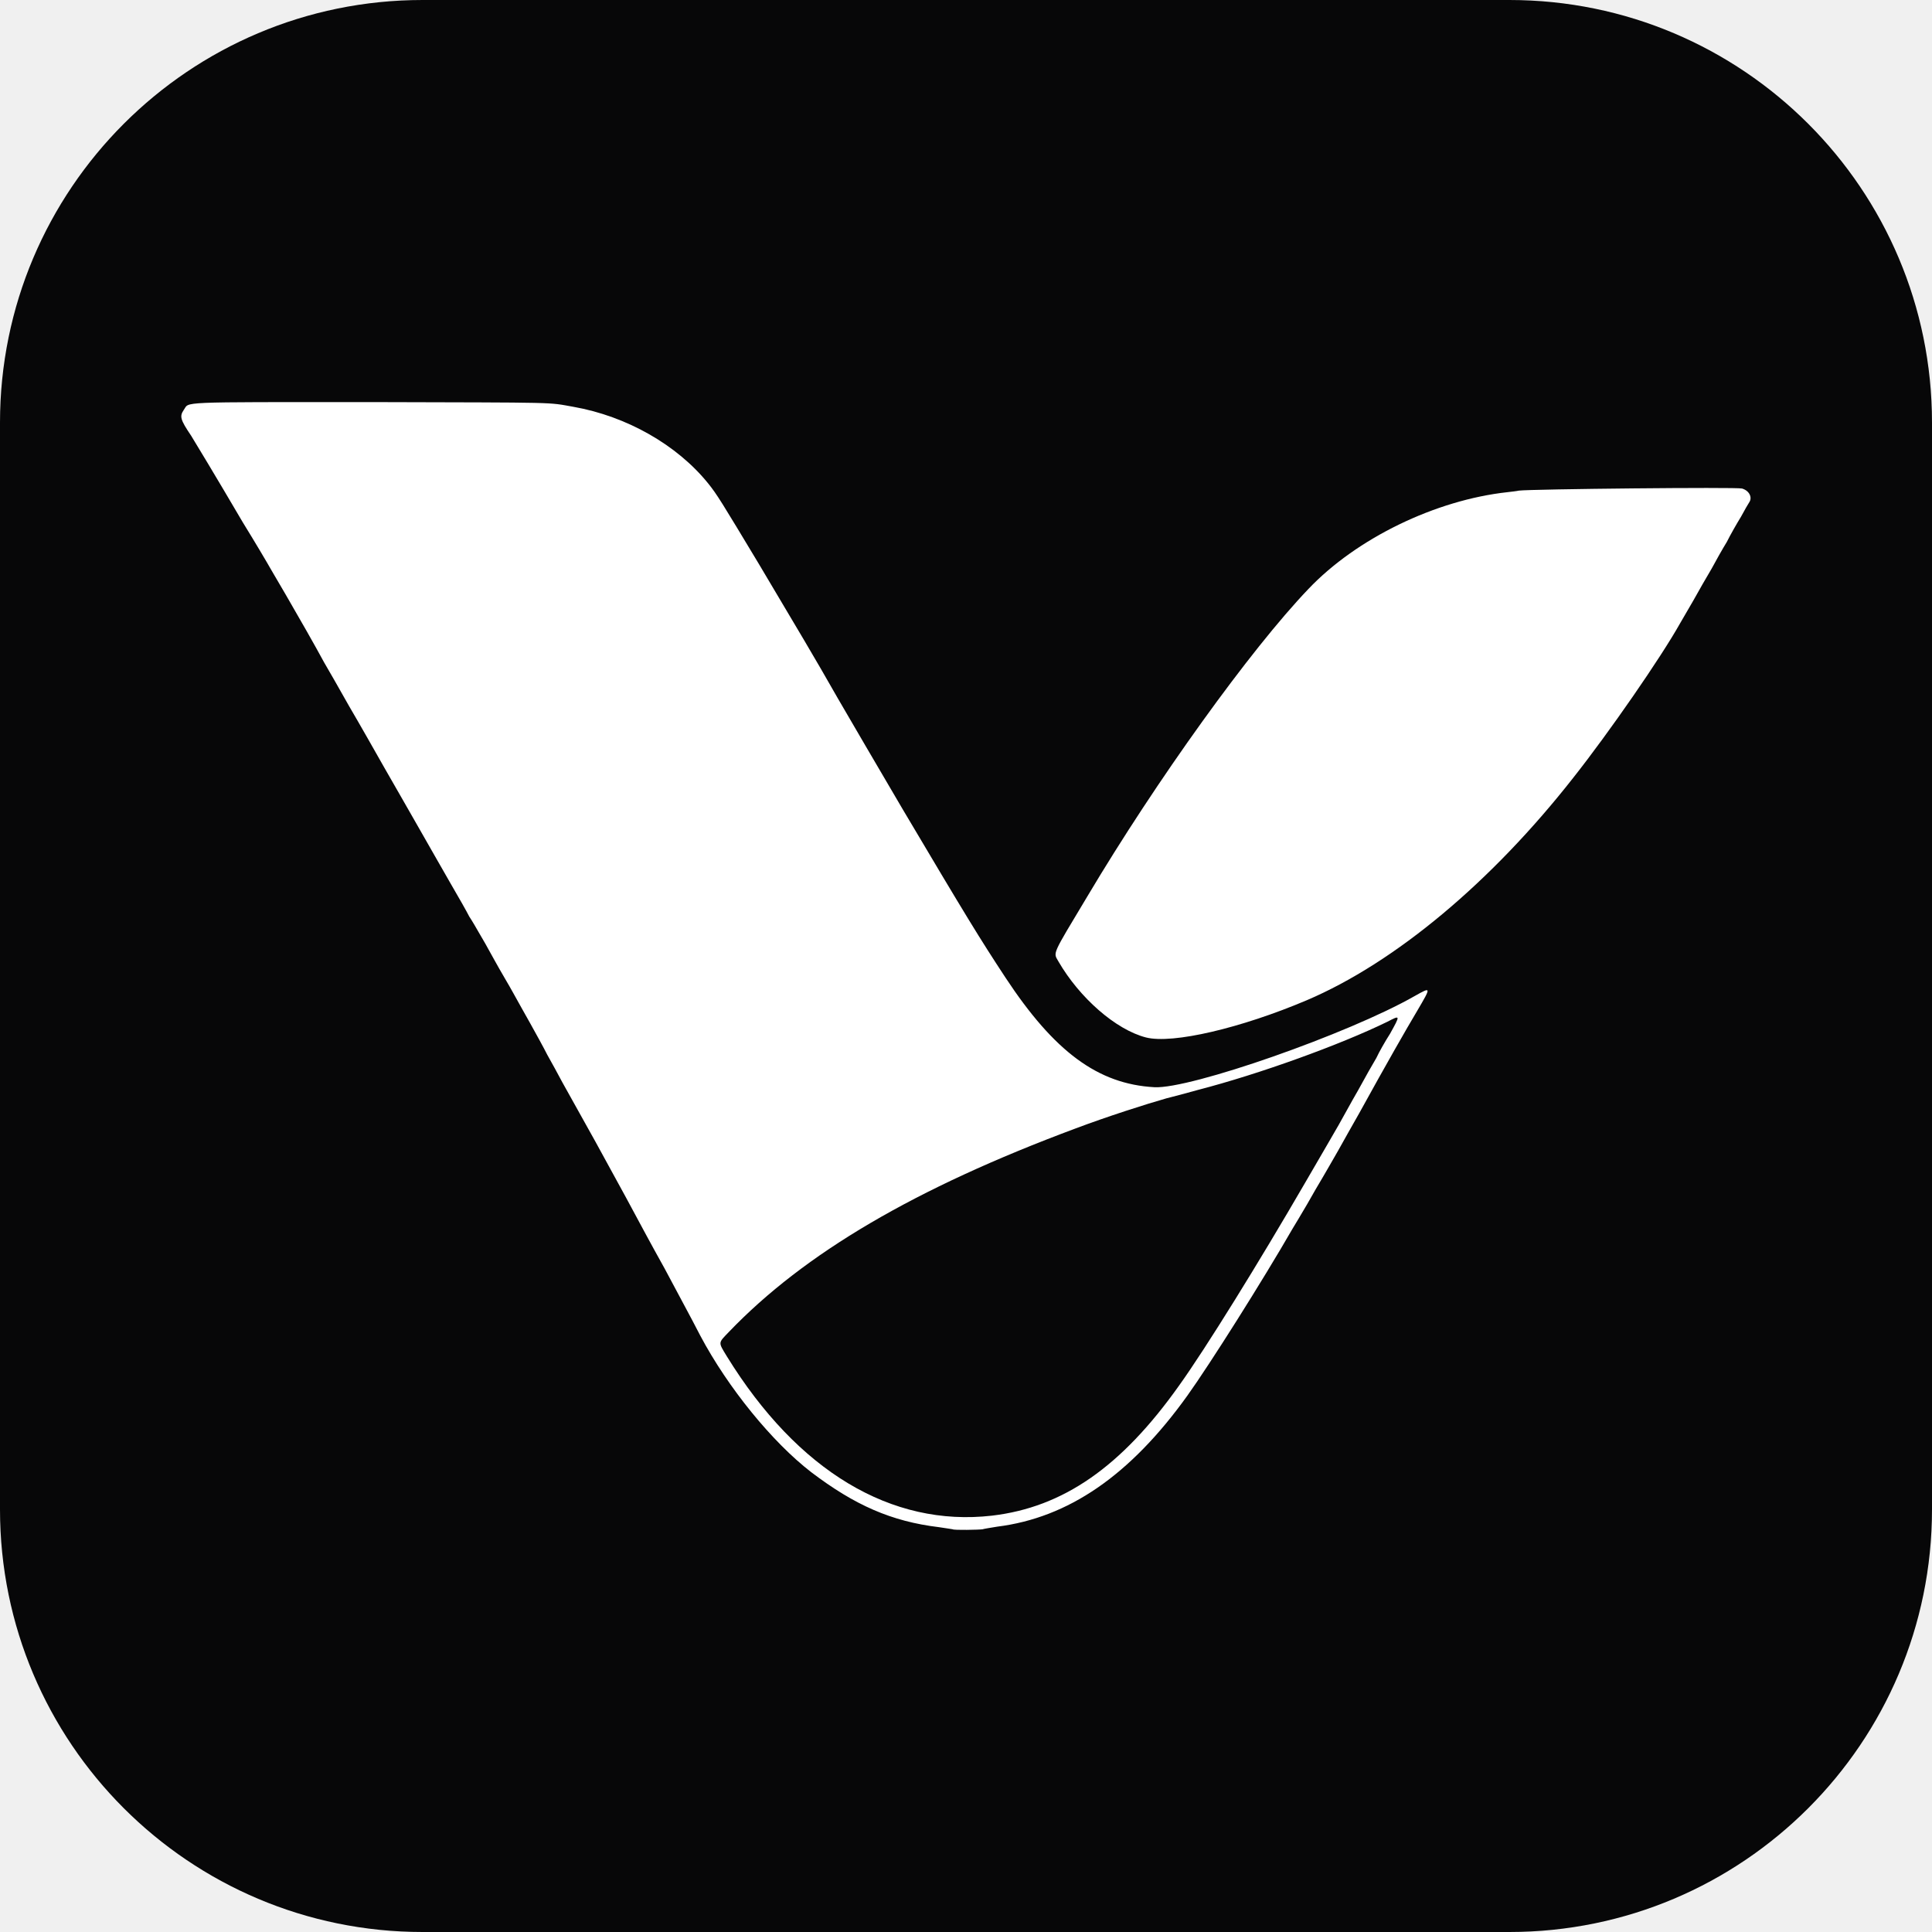
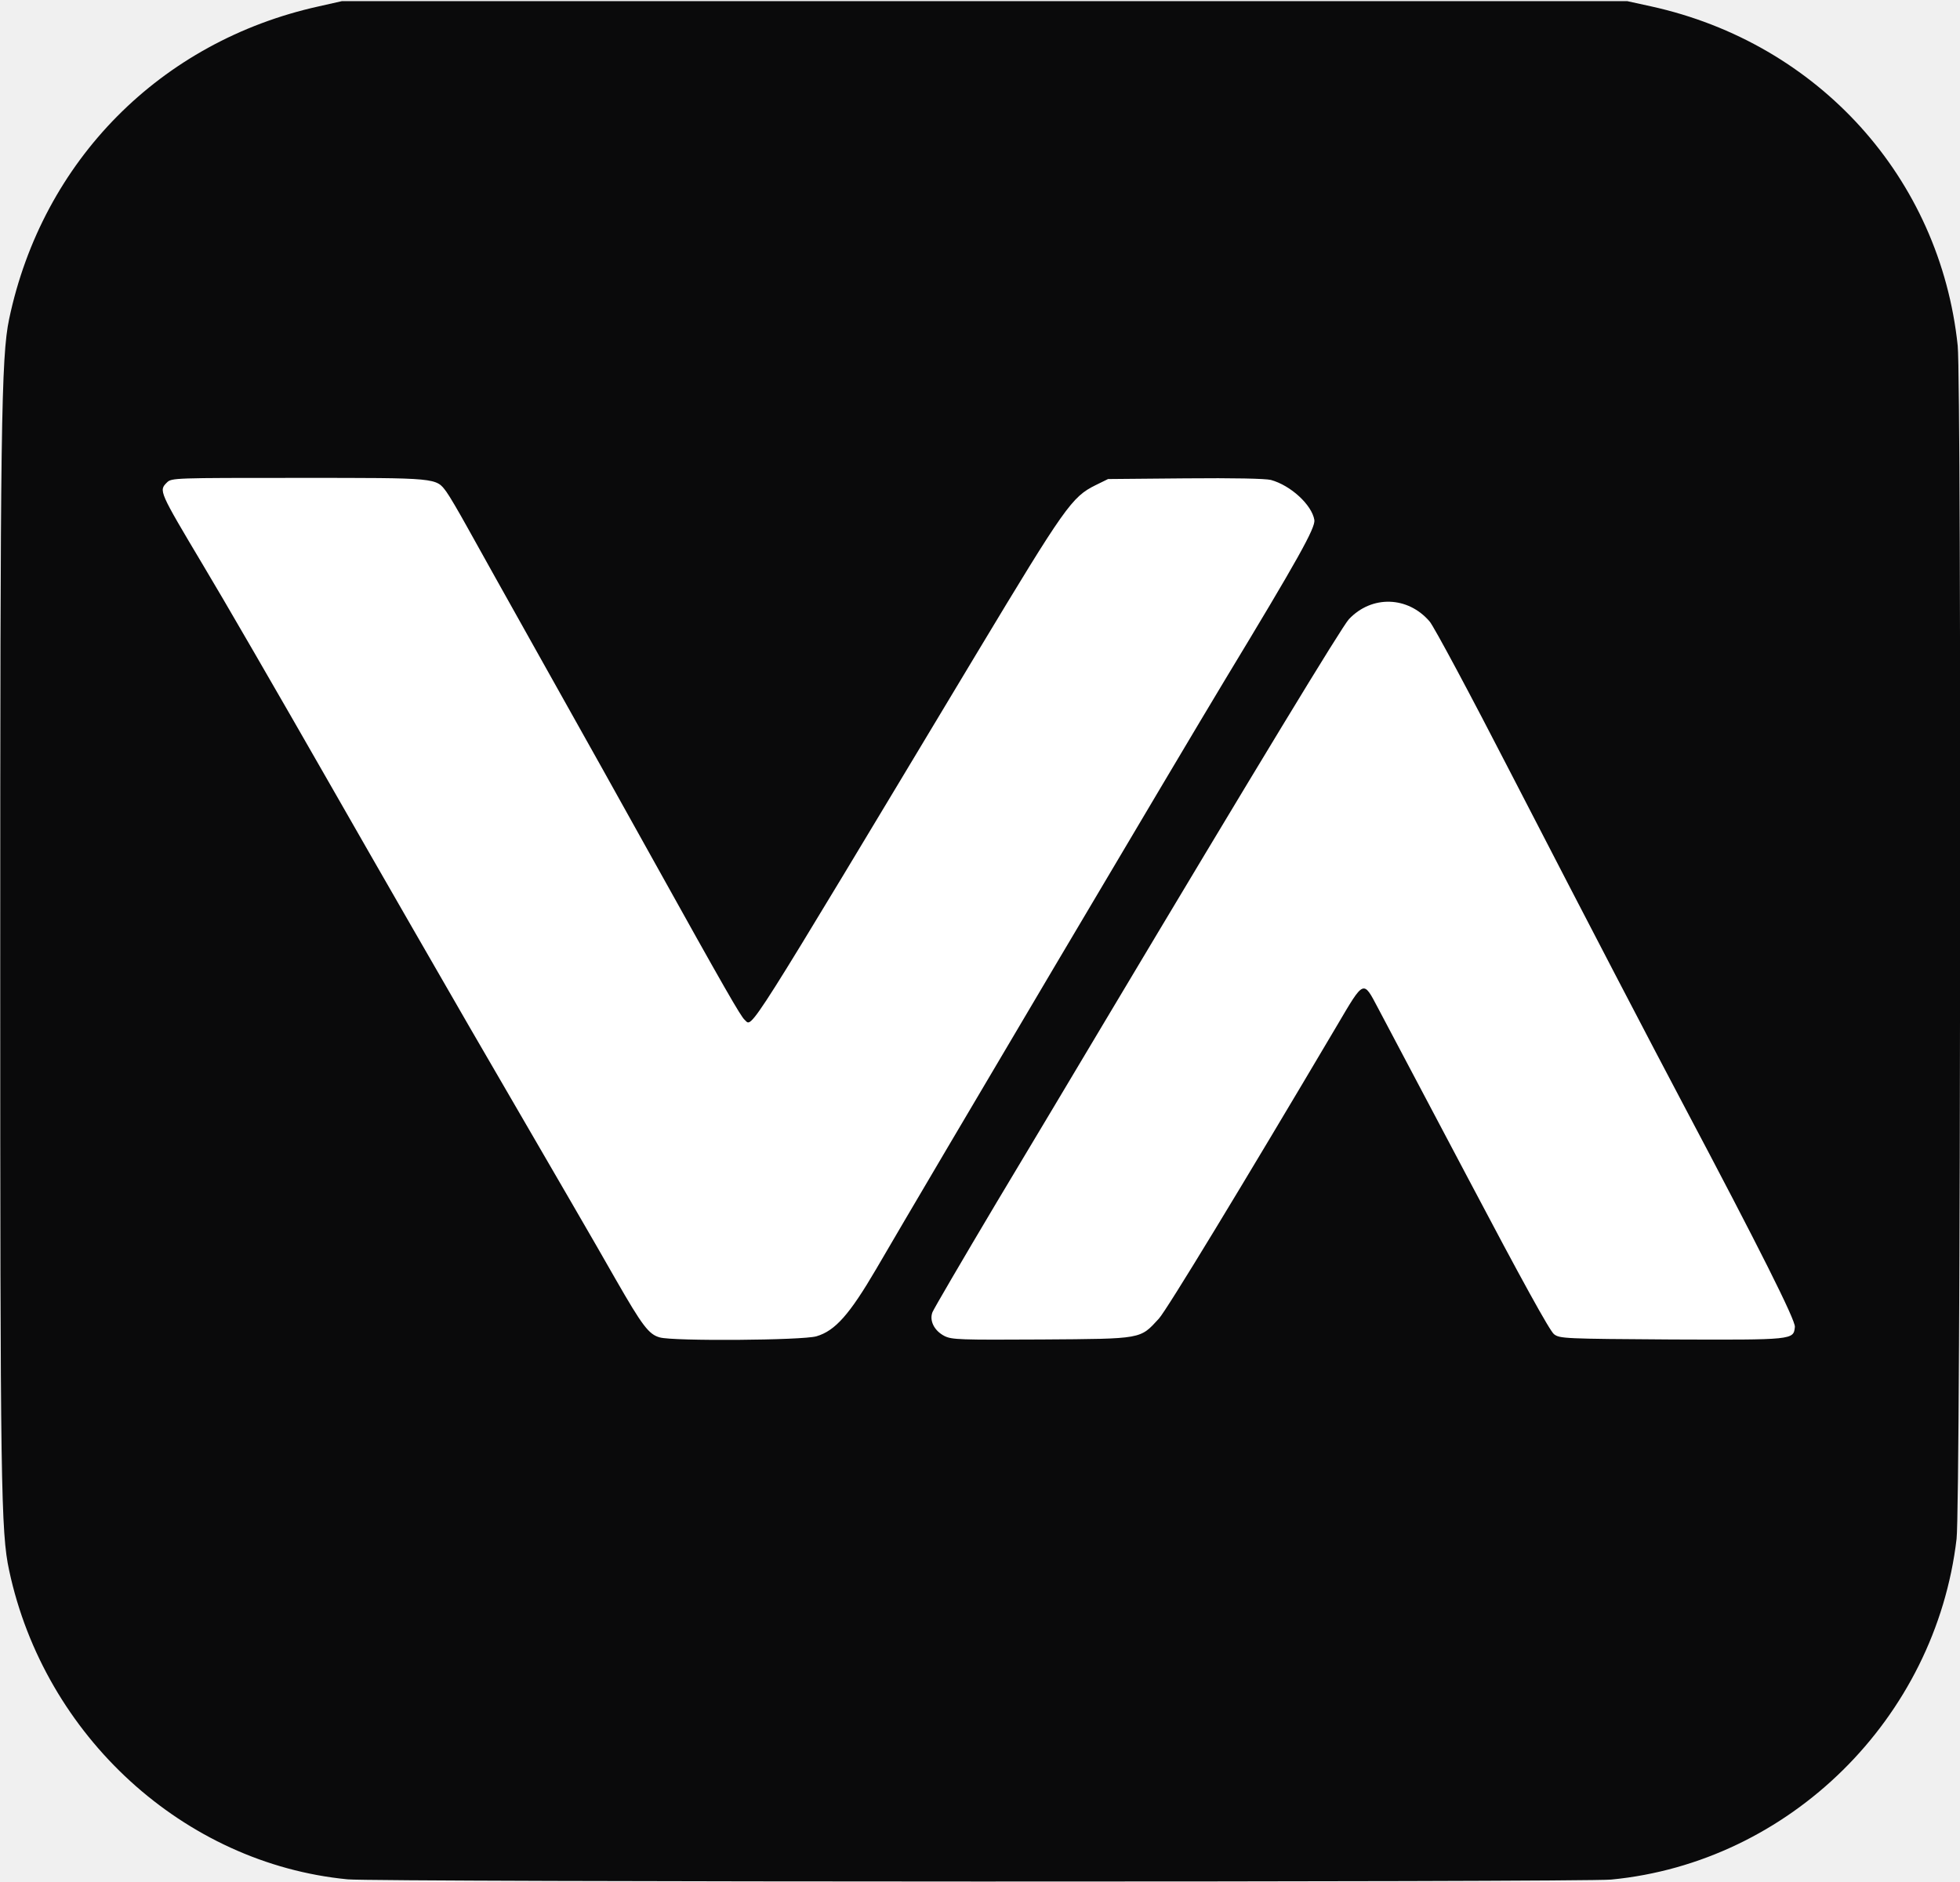
- <svg xmlns="http://www.w3.org/2000/svg" viewBox="0 0 64 64">
-   <rect width="64" height="64" rx="14" fill="#070708" />
-   <path transform="translate(6.00 13.32) scale(0.17351)" fill="#fff" fill-rule="evenodd" d="M147.3 215.2C147.3 215.2 146.1 215 144.7 214.8C135.6 213.7 128.6 210.6 120.3 204.3C112.9 198.6 104.4 188.2 99.1 178.2C97.1 174.3 95.1 170.7 92.3 165.4C89.4 160.2 88.3 158.1 84.9 151.8C82.1 146.7 80.3 143.4 79.1 141.2C77 137.4 74.4 132.8 72.8 129.9C72 128.4 70.7 126 69.9 124.6C69.2 123.2 67.7 120.5 66.7 118.7C65.6 116.8 64.2 114.2 63.4 112.8C62.7 111.5 61 108.7 59.8 106.5C58.6 104.3 57.3 102 56.8 101.2C56.4 100.5 55.6 99.1 55 98.2C54.5 97.2 52.9 94.4 51.5 92C50.1 89.6 47.4 84.8 45.5 81.5C43.6 78.2 40.6 72.9 38.8 69.8C37.1 66.8 34.1 61.5 32.1 58.1C30.2 54.7 28 50.9 27.3 49.7C26.6 48.4 25.1 45.7 23.9 43.6C20.4 37.5 19.2 35.4 17.3 32.2C16.4 30.6 13.9 26.4 11.8 23C6.4 13.8 2.7 7.7 1.9 6.4C-0.2 3.3 -0.3 2.7 0.5 1.5C1.7 -0.1 -1.6 -0 36.5 0C72.9 0.1 69.8 0 74.9 0.9C85.1 2.7 94.7 8.2 100.6 15.5C102.3 17.6 103.2 19.1 110.3 30.9C117.6 43.2 120.8 48.5 125.4 56.6C127.3 59.9 133.4 70.3 137.8 77.8C149.9 98.2 152.4 102.3 157.4 109.9C166.7 124 175 130.2 185.8 130.8C192.6 131.2 222.9 120.6 235.5 113.4C238.7 111.6 238.7 111.6 236 116.2C233.8 119.9 230.3 126 224.9 135.8C223.7 137.9 221.9 141.1 220.9 142.9C219.8 144.8 218.5 147.1 217.9 148.1C217.3 149.1 216 151.3 215 153.1C214 154.8 212.7 157 212.2 157.8C206.5 167.7 196.4 183.7 192.1 189.7C181.2 204.9 169.4 213 155.8 214.7C154.6 214.9 153.3 215.1 153 215.2C152.4 215.3 147.5 215.4 147.3 215.2ZM154.8 212.6C168.4 211 179.5 203.3 190.5 187.8C195.6 180.7 205.8 164.2 214.5 149.2C218.1 143 219.8 140.1 221 138C221.7 136.8 223.3 133.8 224.7 131.4C226 129 227.6 126.2 228.2 125.2C228.7 124.1 229.9 122 230.8 120.6C232.8 117 232.8 117 230.3 118.3C221.3 122.7 205.8 128.3 194.2 131.3C192.1 131.9 189.4 132.6 188.2 132.9C184.3 134 176.8 136.4 170.7 138.7C140.1 150.1 119 162.5 104.6 177.5C102.5 179.7 102.5 179.4 104.2 182.2C117.7 204.1 135.6 214.8 154.8 212.6ZM184.2 121.3C178.4 119.8 171.5 113.7 167.5 106.8C166.5 105 166.1 105.9 173 94.4C186.2 72.2 204.2 47.2 215.2 35.7C224.4 26 239.5 18.7 253.2 17.2C254 17.1 255 17 255.4 16.9C257.8 16.6 297 16.2 298 16.5C299.4 16.9 300 18.2 299.4 19.1C299.2 19.4 298.5 20.6 297.8 21.9C297 23.2 295.8 25.3 295.1 26.7C294.3 28 293 30.3 292.2 31.8C291.3 33.3 289.7 36.1 288.7 37.9C287.6 39.8 286.5 41.7 286.2 42.2C282.5 48.8 272.6 63.1 265.8 71.7C250.2 91.6 231.8 107 214.9 114.2C202.4 119.5 189.3 122.6 184.2 121.3Z" />
+ <svg xmlns="http://www.w3.org/2000/svg" viewBox="0 0 857 823">
+   <path fill="#0a0a0b" fill-rule="evenodd" d="M152 821.9C80.5 815 19.5 759.4 4 686.8C0.4 670.2 0.1 649.4 0.1 422.6C0.1 187.1 0.5 156.1 4 139.5C18.6 70.2 70.2 18.1 139.3 2.8L149.5 0.5 L430.5 0.5L711.5 0.5 L722 2.8C795.1 18.9 848.3 77.8 856 151.2C857.7 167.9 857.3 657.9 855.5 673C846.3 751.5 782.5 814.5 704.5 822C692.2 823.2 164.4 823.1 152 821.9Z" />
+   <path fill="#fff" fill-rule="evenodd" d="M288.5 584.9C283.7 583.6 280.9 579.9 269.2 559.5C258.8 541.2 248.5 523.6 205.5 449.5C194.7 430.8 167.1 382.9 144.3 343C121.5 303.1 96.6 260.1 89 247.5C69.4 214.6 69.4 214.6 73 211C75 209 76.3 209 130.5 209C191.7 209 190.6 208.9 195.2 215.1C196.6 217 200.5 223.7 204 230C207.5 236.3 222.7 263.6 237.8 290.5C252.9 317.4 274.2 355.5 285 375C316.9 432.4 324 444.7 325.6 446C329.2 449.1 323.8 457.6 427.2 285.5C465.7 221.5 468.7 217.3 479 212.2L484.5 209.5 L518.2 209.2C539.5 209 553.3 209.3 555.7 209.9C564.4 212.3 573.6 220.8 574.7 227.4C575.2 230.8 567.7 244.3 535.5 297.5C517.2 327.8 406.3 515.1 383.1 555C371.5 574.8 365.2 582 357 584.4C351 586.2 294.3 586.6 288.5 584.9ZM413 584.3C408.5 582 406.3 577.6 407.7 573.9C408.3 572.4 420.8 551 435.5 526.3C450.3 501.7 471.3 466.4 482.3 448C550.1 334.4 586.8 274 589.8 270.8C599.8 260.2 615.6 260.7 625.1 271.8C627 274 643.1 304.1 660.9 338.7C696.3 407.3 722.4 457.3 736 483C769.2 545.7 785.1 577.4 784.8 580.3C784.2 586 784.3 586 730.8 585.8C683.9 585.5 682 585.4 679.5 583.5C677.7 582.2 665.1 559.3 642 515.5C622.8 479.2 605 445.6 602.5 440.8C596 428.5 596.5 428.3 584.6 448.5C543.2 518.5 510.1 573 506.7 576.7C498.4 585.7 499.8 585.5 455.5 585.8C419.8 586 416.2 585.9 413 584.3Z" />
</svg>
